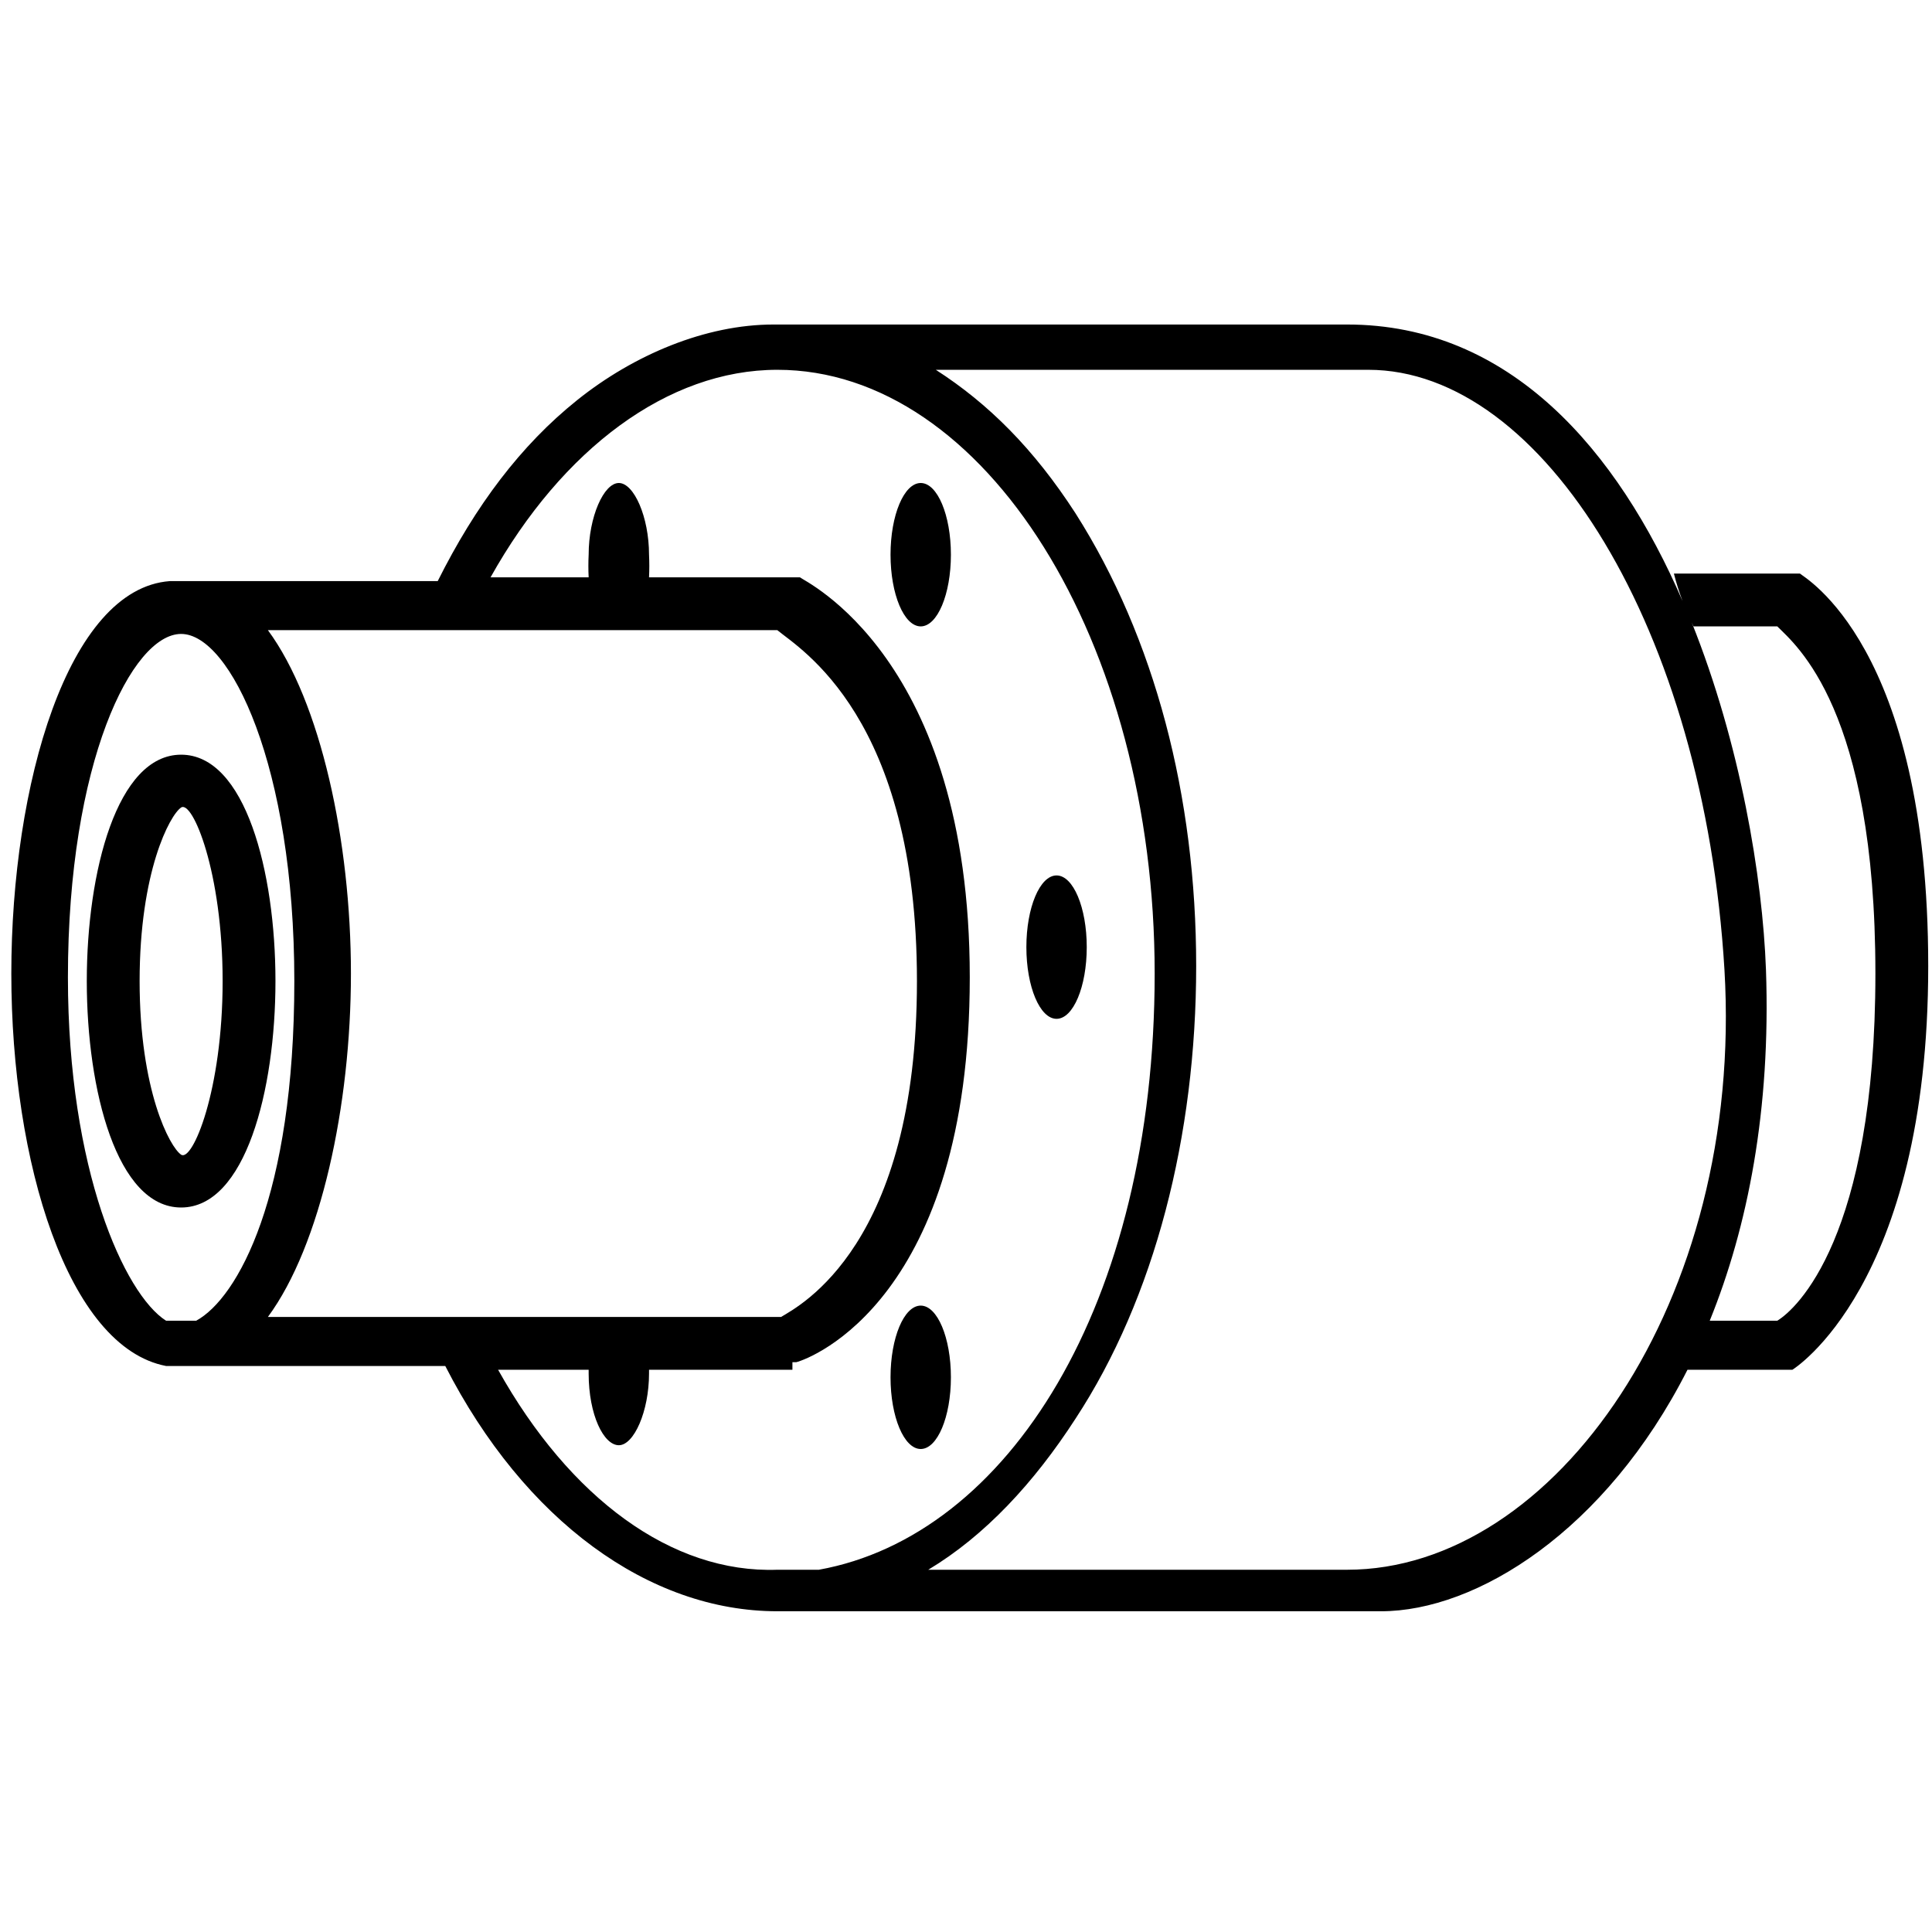
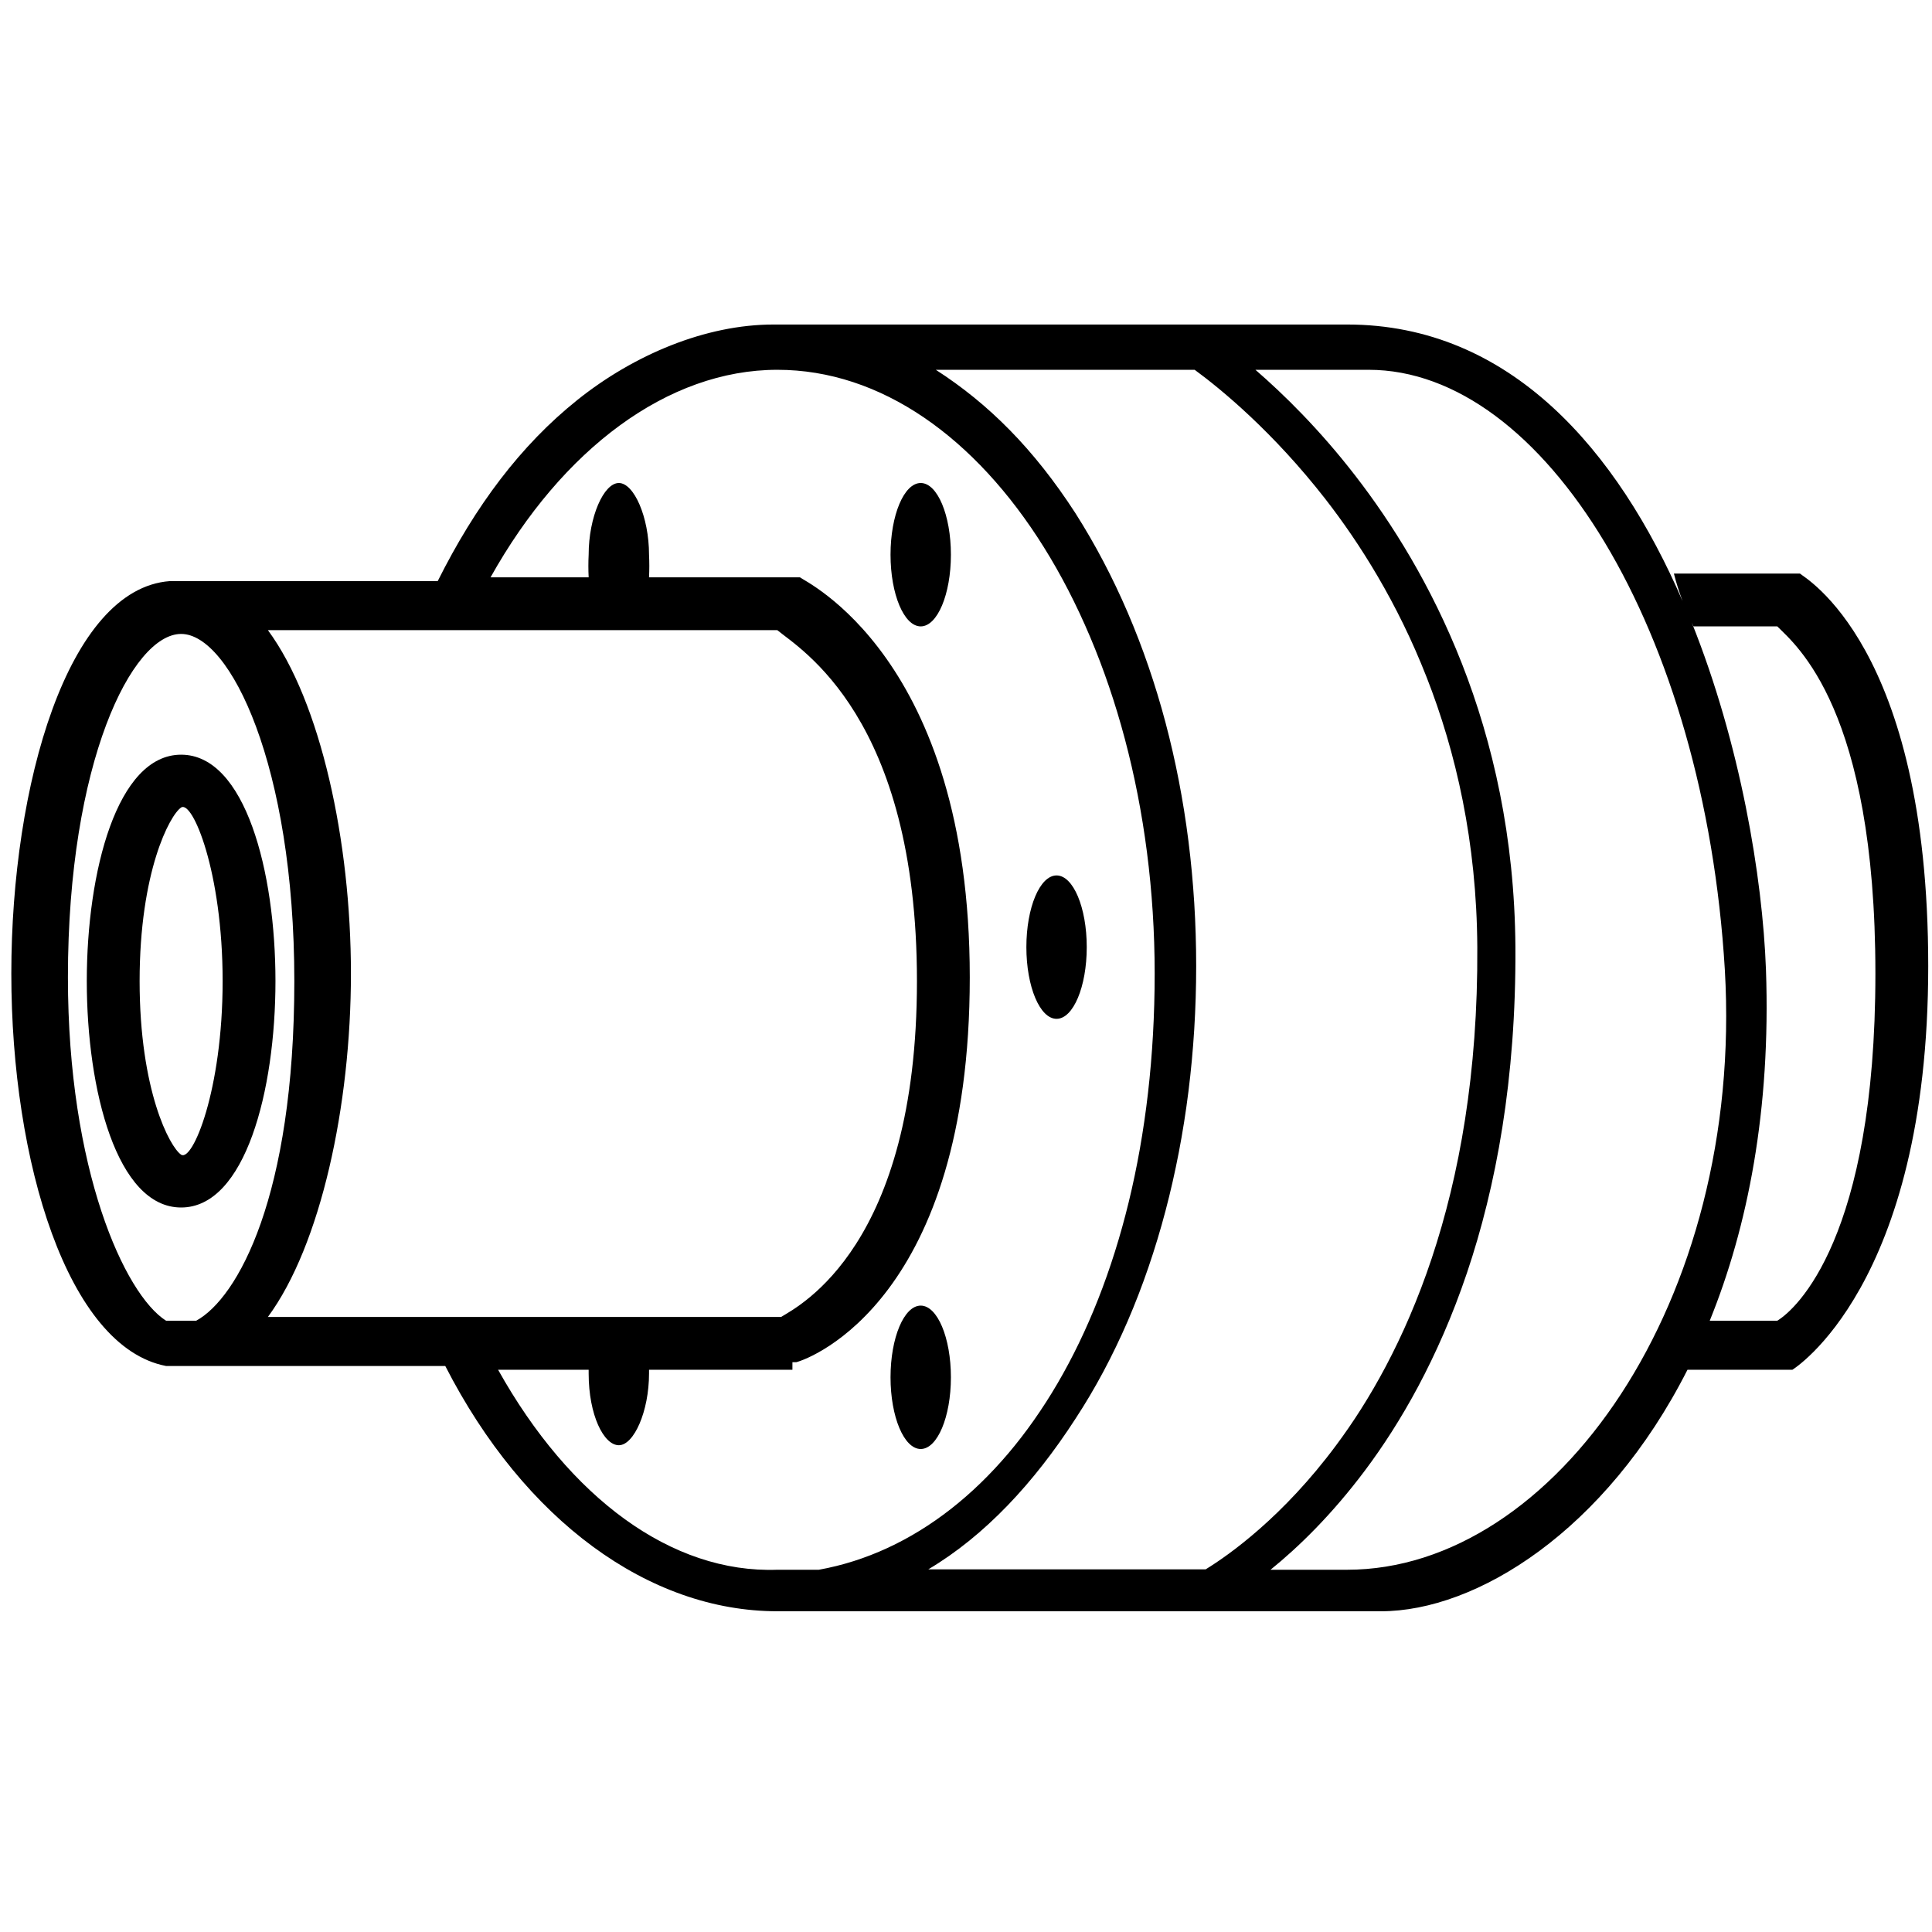
<svg xmlns="http://www.w3.org/2000/svg" version="1.1" id="flange" x="0px" y="0px" viewBox="0 0 512 512" style="enable-background:new 0 0 512 512;" xml:space="preserve">
  <ellipse cx="280" cy="251" rx="8" ry="19" />
  <ellipse cx="244" cy="147" rx="8" ry="19" />
  <ellipse cx="244" cy="365" rx="8" ry="19" />
-   <path d="M477,152h-33.4c0.6,2.4,1.4,4.9,2.3,7.3C428.7,119.5,400.3,86,357,86H205c-18,0-37,8-52,20s-27,28-37,48H45  c-27,2-42,54-42,104s15,99,41,104h74c21,41,54,65,88,65h160c25.2,0,59.5-21.2,81.2-64H475c0,0,36-22,36-107S478,153,477,152z   M52,350h-8c-11-7-26-40-26-91c0-57,17-91,30-91s30,35,30,92S63,344,52,350z M71,349c14-19,22-56,22-91s-8-72-22-91h135  c6,5,37,23,37,93s-31,86-36,89H71z M206,416c-28,1-55-19-74-53h24v1c0,11,4,19,8,19s8-9,8-19c0-0.4,0-0.7,0-1h38v-2h1  c4-1,46-17,46-102s-44-105-45-106h-40c0.1-2,0.1-4,0-6c0-10-4-19-8-19s-8,9-8,19c-0.1,2-0.1,4,0,6h-26c19-34,47-55,76-55  c55,0,100,72,100,160s-39,149-89,158H206z M357,416H246c15-9,28-23,39-40c21-32,32-75,32-120s-11-87-32-120c-11-17-23-29-37-38  h114.6c46.4,0,89,69,94.4,159C462.2,344.8,412,416,357,416z M471,350h-17.9c10.1-24.9,16.2-55.9,14.9-93  c-0.9-24.6-6.8-59.9-19.7-92.1c0.2,0.4,0.3,0.7,0.5,1.1H471c5,5,26,22,26,92S476,347,471,350z" />
  <path d="M48,200c-17,0-25,31-25,60s8,60,25,60s25-31,25-60S65,200,48,200z M48,306c-3-2-11-17-11-46s8-44,11-46s11,17,11,46  S51,308,48,306z" />
+   <path d="M477,152h-33.4c0.6,2.4,1.4,4.9,2.3,7.3C428.7,119.5,400.3,86,357,86H205c-18,0-37,8-52,20s-27,28-37,48H45  c-27,2-42,54-42,104s15,99,41,104h74c21,41,54,65,88,65h160c25.2,0,59.5-21.2,81.2-64H475c0,0,36-22,36-107S478,153,477,152z   M52,350h-8c-11-7-26-40-26-91c0-57,17-91,30-91s30,35,30,92S63,344,52,350z M71,349c14-19,22-56,22-91s-8-72-22-91h135  c6,5,37,23,37,93s-31,86-36,89H71z M206,416c-28,1-55-19-74-53h24v1c0,11,4,19,8,19s8-9,8-19c0-0.4,0-0.7,0-1h38v-2h1  c4-1,46-17,46-102s-44-105-45-106h-40c0.1-2,0.1-4,0-6c0-10-4-19-8-19s-8,9-8,19c-0.1,2-0.1,4,0,6h-26c19-34,47-55,76-55  c55,0,100,72,100,160s-39,149-89,158H206z M285,376c21-32,32-75,32-120s-11-87-32-120c-11-17-23-29-37-38h68.6  c7.1,5.2,20.8,16.5,34.6,34.2c18.2,23.4,40,63,40.3,118.8c0.4,67-20.1,108.8-37.4,132c-14.1,19-28.4,29.1-34.6,32.9H246  C261,407,274,393,285,376z M357,416h-20.3c7.3-5.9,16.2-14.5,25.1-26.4C380.2,365,402,321.1,401.6,251  c-0.4-58.6-23.3-100.2-42.4-124.9c-9.5-12.3-19-21.6-26.5-28.1h30c46.4,0,89,69,94.4,159C462.2,344.8,412,416,357,416z M471,350  h-17.9c10.1-24.9,16.2-55.9,14.9-93c-0.9-24.6-6.8-59.9-19.7-92.1c0.2,0.4,0.3,0.7,0.5,1.1H471c5,5,26,22,26,92S476,347,471,350z" />
</svg>
